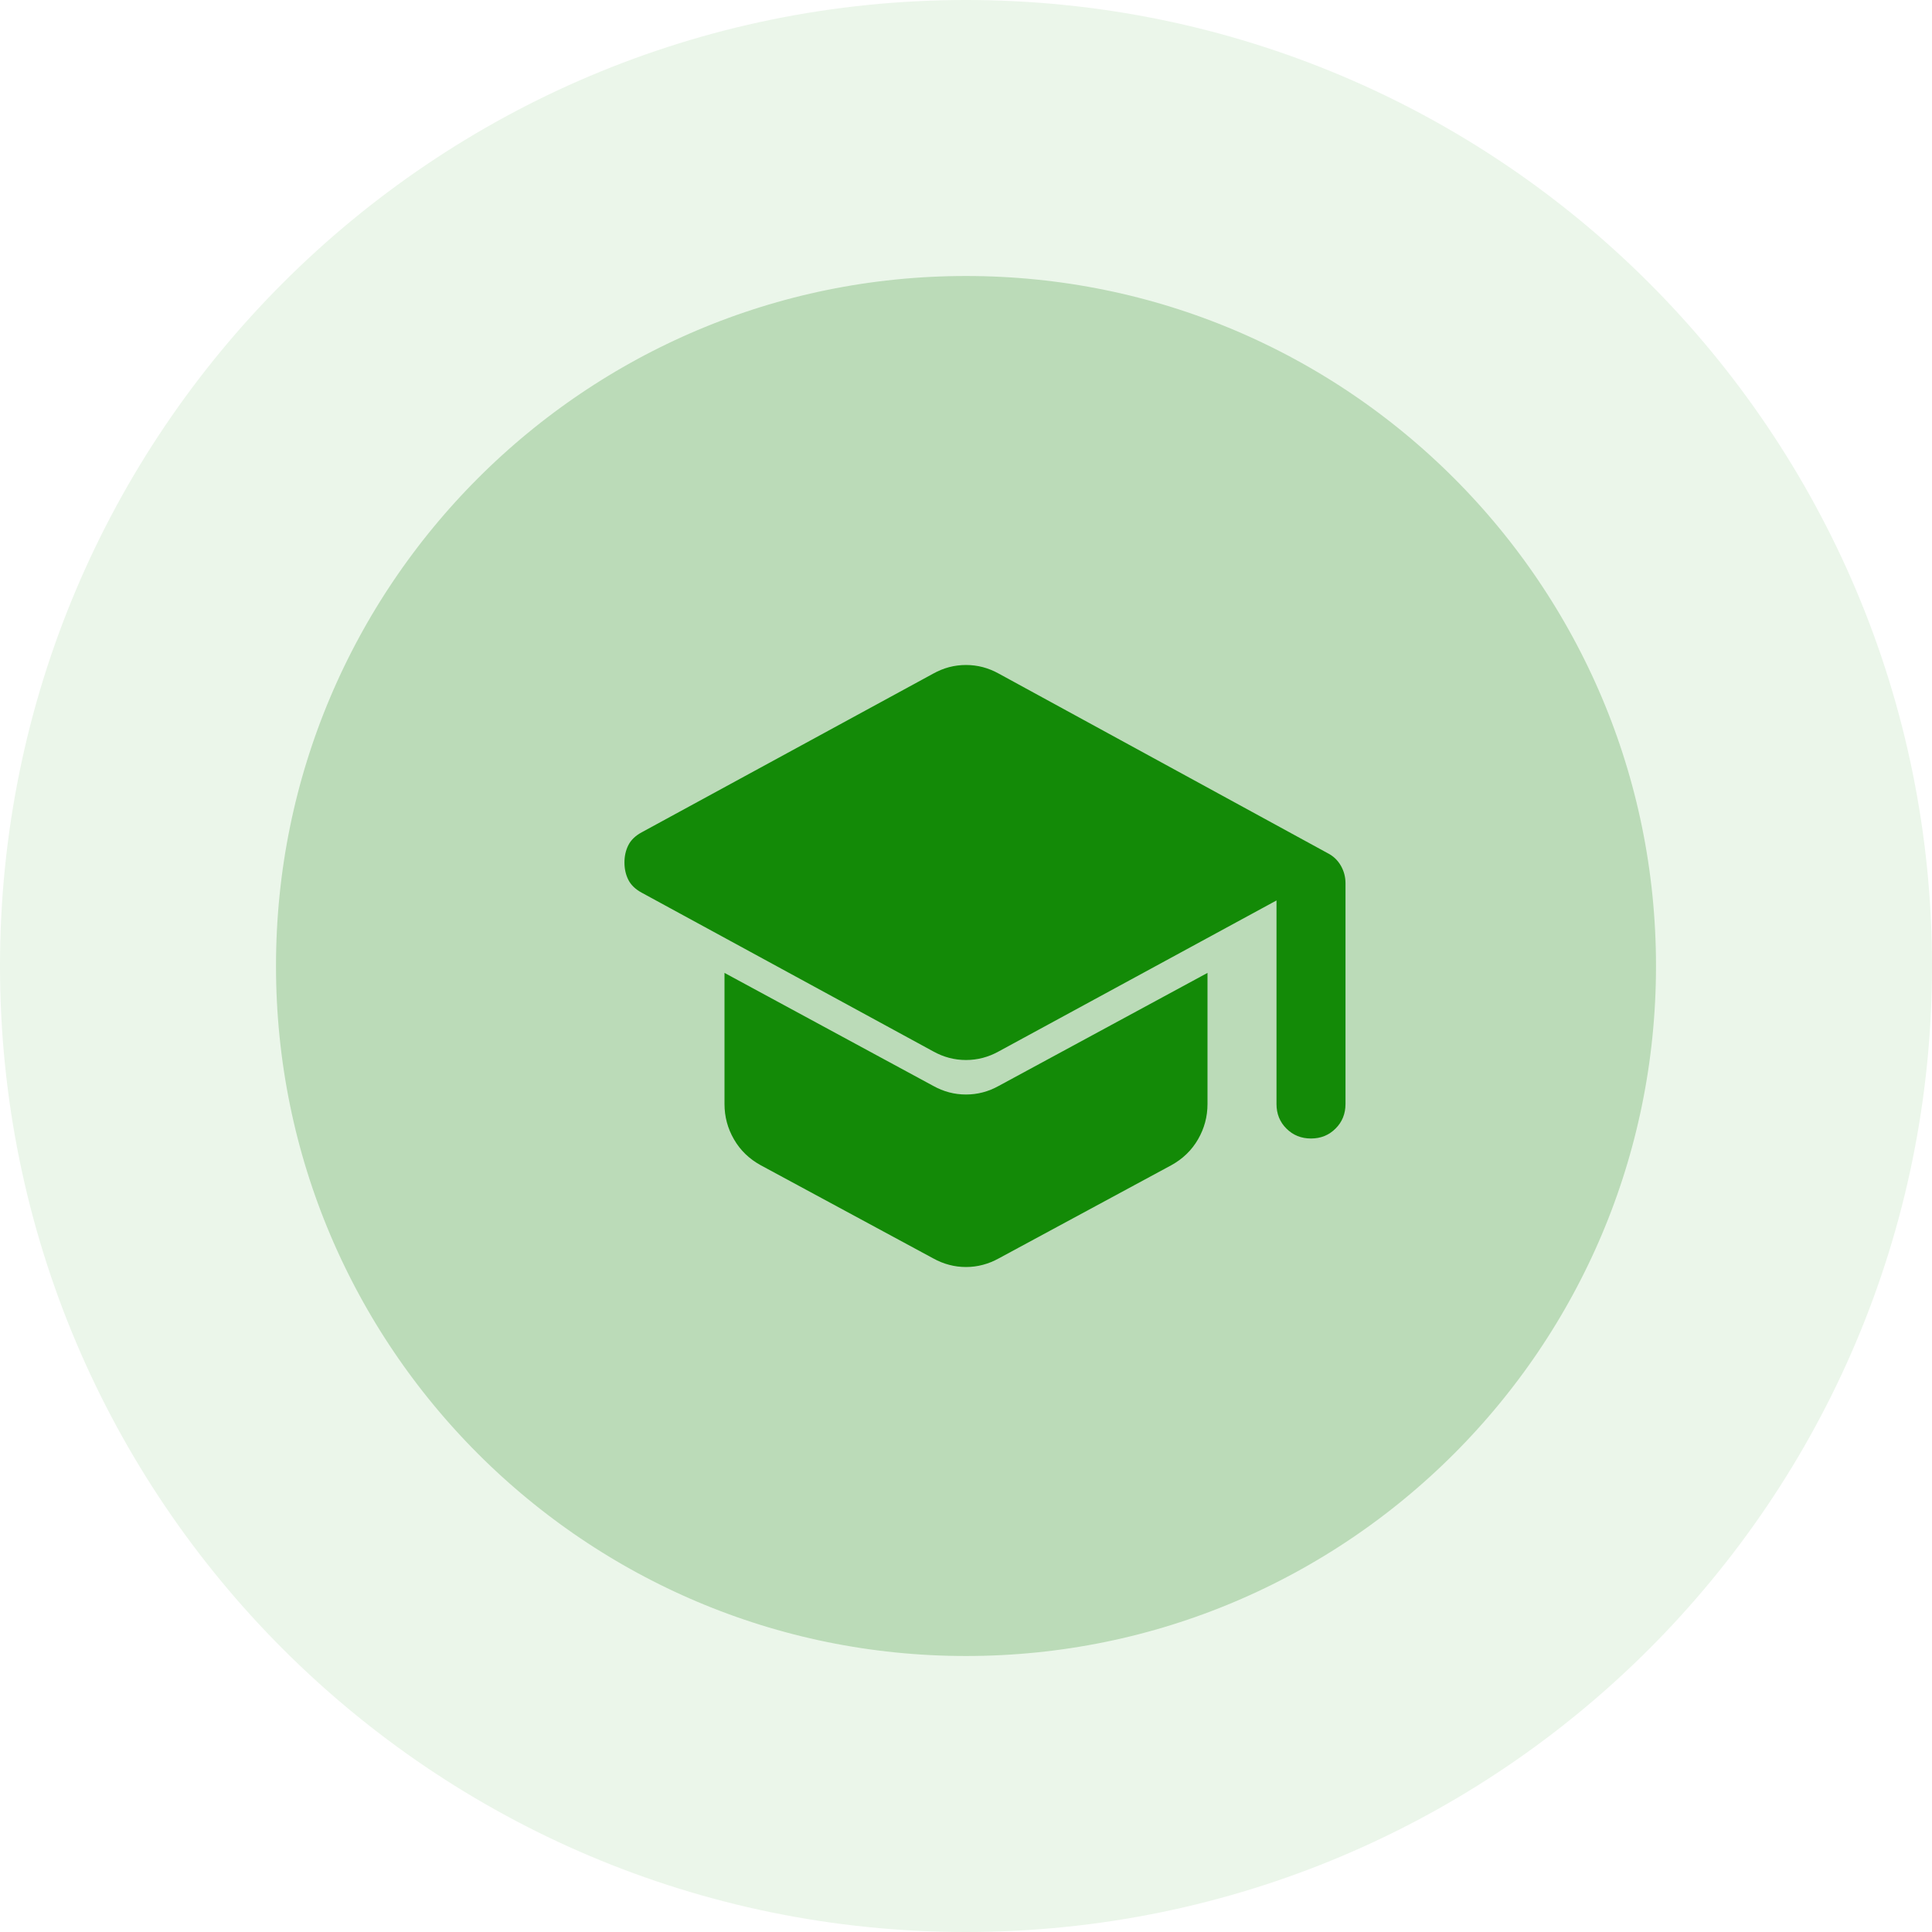
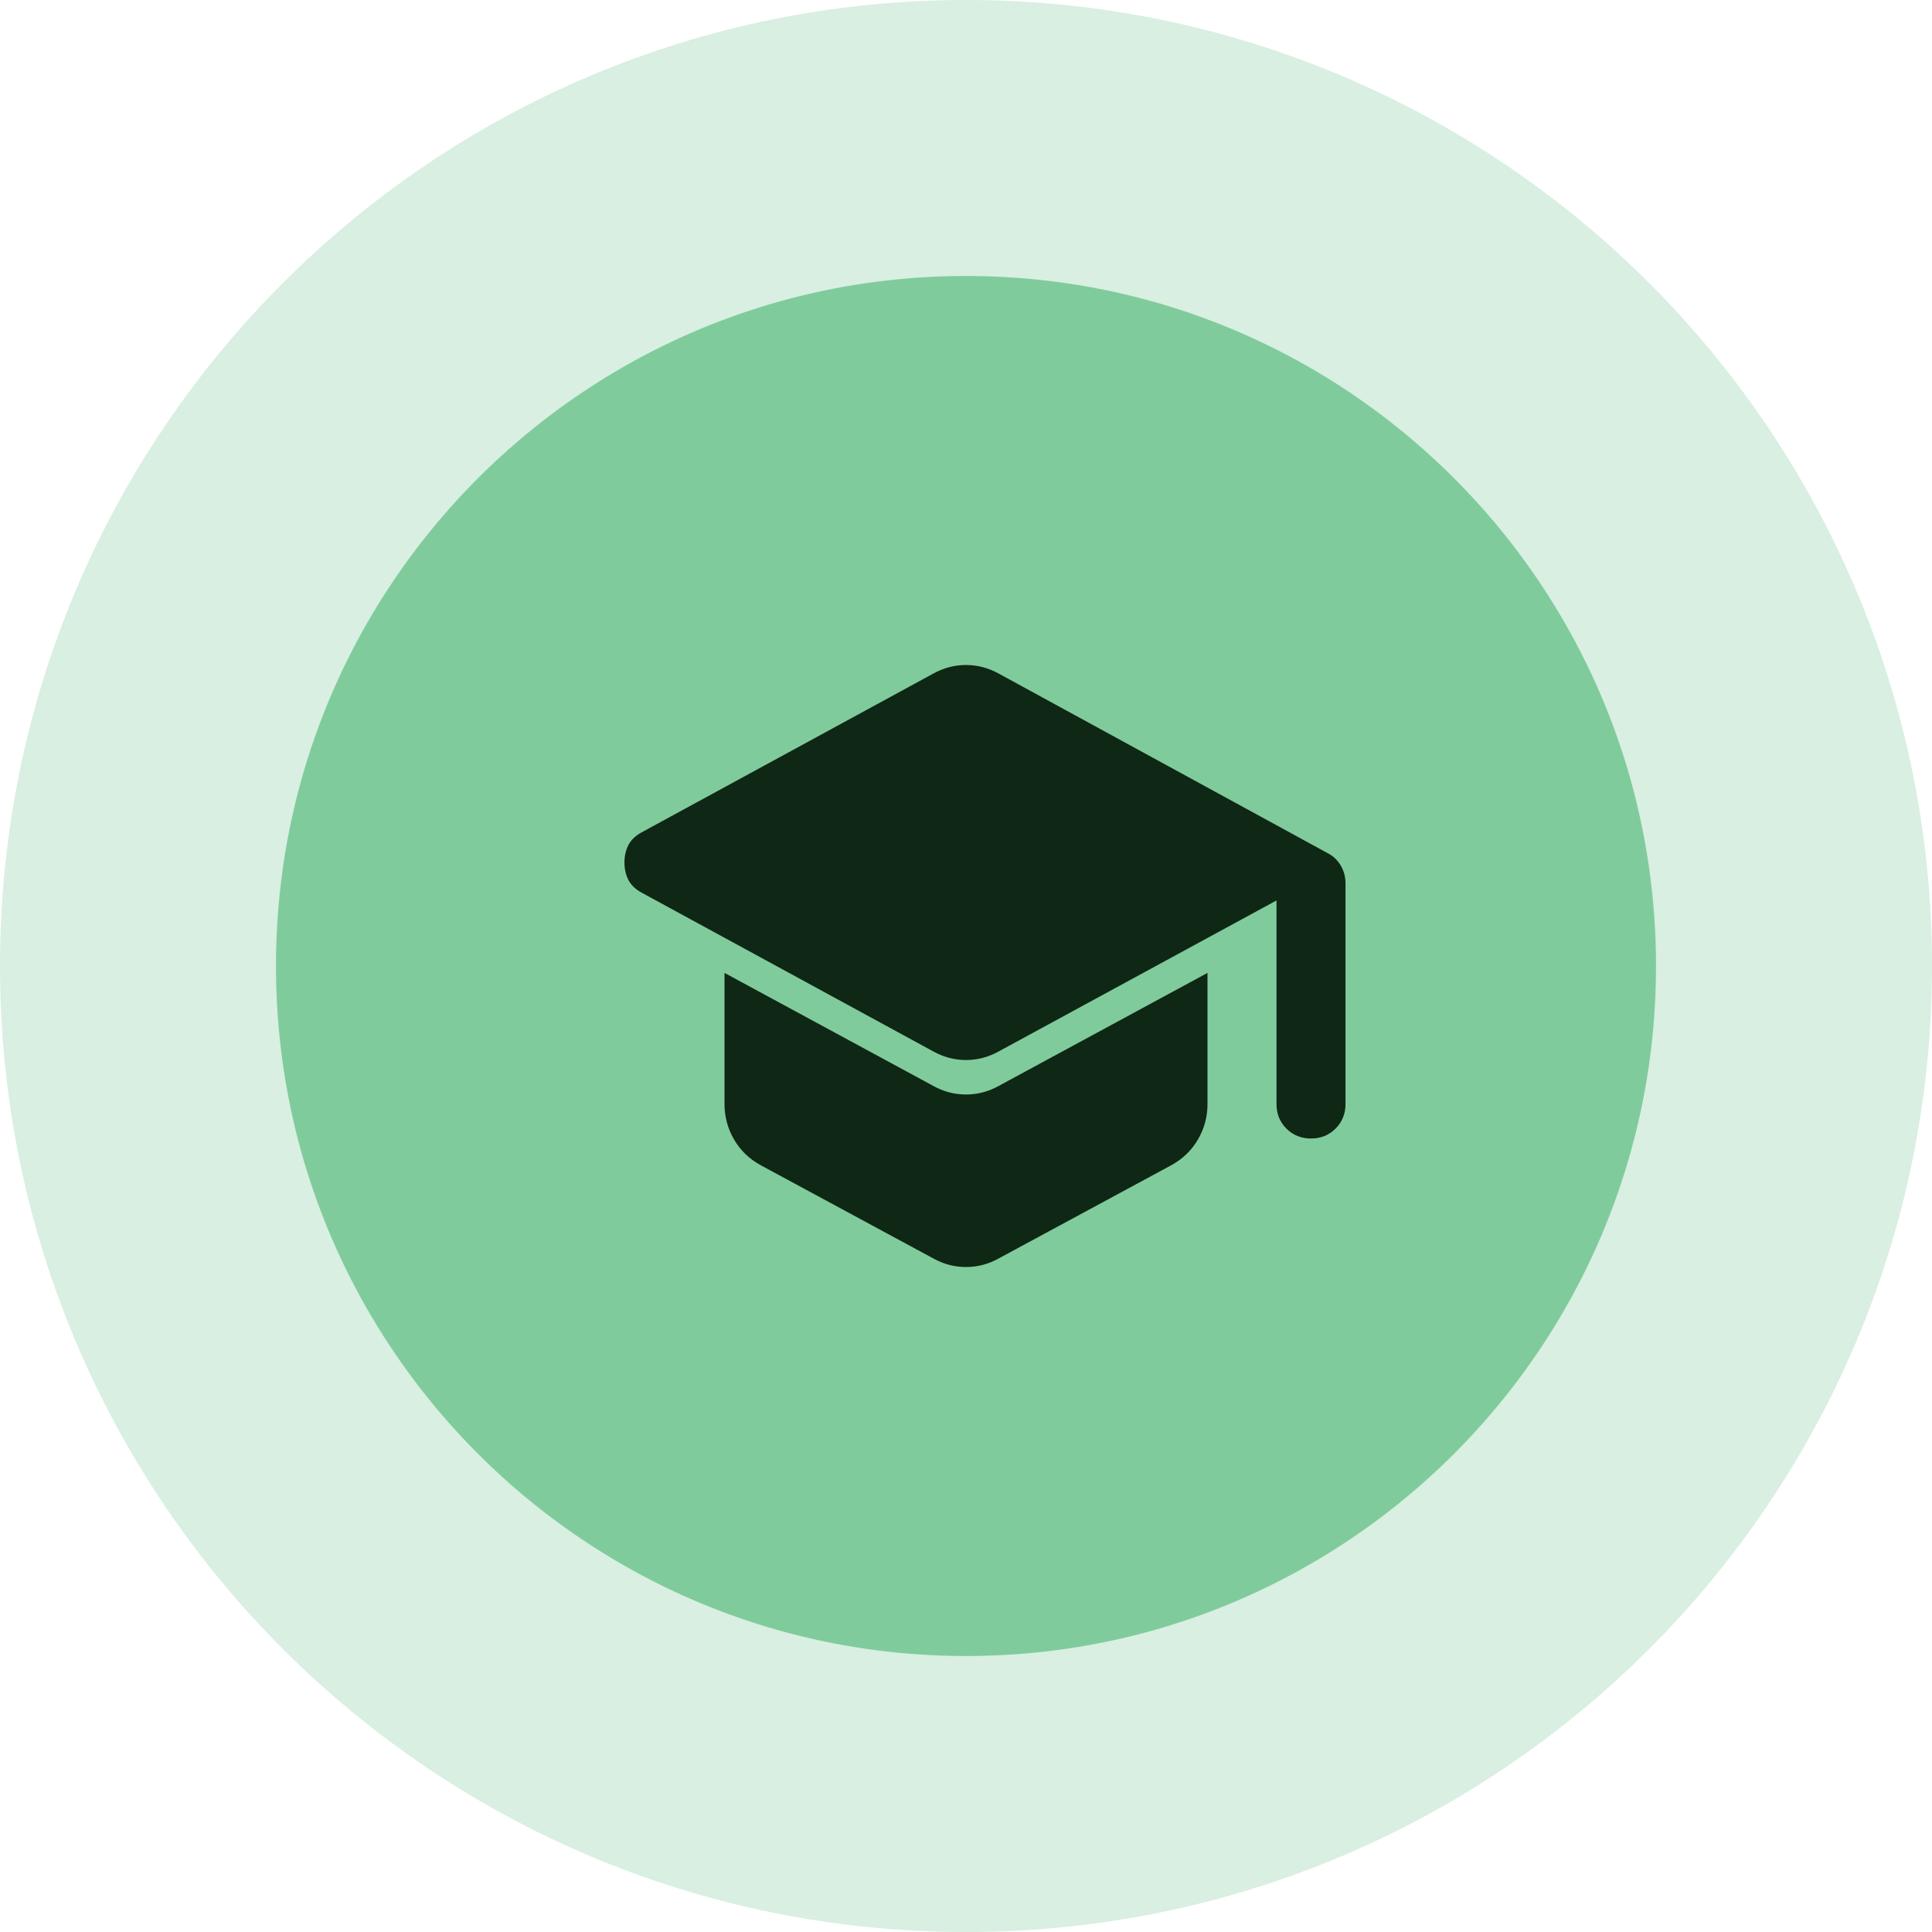
<svg xmlns="http://www.w3.org/2000/svg" width="56" height="56" viewBox="0 0 56 56" fill="none">
-   <rect x="4" y="4" width="48" height="48" rx="24" fill="#BBDBB8" />
-   <rect x="4" y="4" width="48" height="48" rx="24" stroke="#EBF6EA" stroke-width="8" />
-   <mask id="mask0_1294_25825" style="mask-type:alpha" maskUnits="userSpaceOnUse" x="16" y="16" width="24" height="24">
+   <rect x="4" y="4" width="48" height="48" rx="24" fill="#80CB9C" />
+   <rect x="4" y="4" width="48" height="48" rx="24" stroke="#D8EFE1" stroke-width="8" />
+   <mask id="mask0_3314_17585" style="mask-type:alpha" maskUnits="userSpaceOnUse" x="16" y="16" width="24" height="24">
    <rect x="16" y="16" width="24" height="24" fill="#D9D9D9" />
  </mask>
-   <g mask="url(#mask0_1294_25825)">
-     <path d="M37 32V26.1L28.95 30.475C28.65 30.642 28.333 30.725 28 30.725C27.666 30.725 27.35 30.642 27.05 30.475L18.6 25.875C18.416 25.775 18.287 25.65 18.212 25.5C18.137 25.35 18.1 25.183 18.1 25C18.1 24.817 18.137 24.65 18.212 24.5C18.287 24.35 18.416 24.225 18.6 24.125L27.05 19.525C27.2 19.442 27.354 19.379 27.512 19.337C27.67 19.296 27.833 19.275 28 19.275C28.166 19.275 28.329 19.296 28.487 19.337C28.645 19.379 28.8 19.442 28.95 19.525L38.475 24.725C38.641 24.808 38.77 24.929 38.862 25.087C38.954 25.246 39 25.417 39 25.6V32C39 32.283 38.904 32.521 38.712 32.712C38.52 32.904 38.283 33 38 33C37.716 33 37.479 32.904 37.287 32.712C37.095 32.521 37 32.283 37 32ZM27.05 36.475L22.05 33.775C21.716 33.592 21.458 33.342 21.275 33.025C21.091 32.708 21 32.367 21 32V28.2L27.05 31.475C27.35 31.642 27.666 31.725 28 31.725C28.333 31.725 28.65 31.642 28.95 31.475L35 28.2V32C35 32.367 34.908 32.708 34.725 33.025C34.541 33.342 34.283 33.592 33.95 33.775L28.95 36.475C28.8 36.558 28.645 36.621 28.487 36.662C28.329 36.704 28.166 36.725 28 36.725C27.833 36.725 27.67 36.704 27.512 36.662C27.354 36.621 27.2 36.558 27.05 36.475Z" fill="#138A07" />
+   <g mask="url(#mask0_3314_17585)">
+     <path d="M37 32V26.1L28.95 30.475C28.65 30.642 28.333 30.725 28 30.725C27.666 30.725 27.35 30.642 27.05 30.475L18.6 25.875C18.416 25.775 18.287 25.65 18.212 25.5C18.137 25.35 18.1 25.184 18.1 25C18.1 24.817 18.137 24.65 18.212 24.5C18.287 24.35 18.416 24.225 18.6 24.125L27.05 19.525C27.2 19.442 27.354 19.38 27.512 19.338C27.67 19.296 27.833 19.275 28 19.275C28.166 19.275 28.329 19.296 28.487 19.338C28.645 19.38 28.8 19.442 28.95 19.525L38.475 24.725C38.641 24.809 38.77 24.93 38.862 25.088C38.954 25.246 39 25.417 39 25.6V32C39 32.284 38.904 32.521 38.712 32.713C38.52 32.905 38.283 33 38 33C37.716 33 37.479 32.905 37.287 32.713C37.095 32.521 37 32.284 37 32ZM27.05 36.475L22.05 33.775C21.716 33.592 21.458 33.342 21.275 33.025C21.091 32.709 21 32.367 21 32V28.2L27.05 31.475C27.35 31.642 27.666 31.725 28 31.725C28.333 31.725 28.65 31.642 28.95 31.475L35 28.2V32C35 32.367 34.908 32.709 34.725 33.025C34.541 33.342 34.283 33.592 33.95 33.775L28.95 36.475C28.8 36.559 28.645 36.621 28.487 36.663C28.329 36.705 28.166 36.725 28 36.725C27.833 36.725 27.67 36.705 27.512 36.663C27.354 36.621 27.2 36.559 27.05 36.475Z" fill="#0F2715" />
  </g>
</svg>
